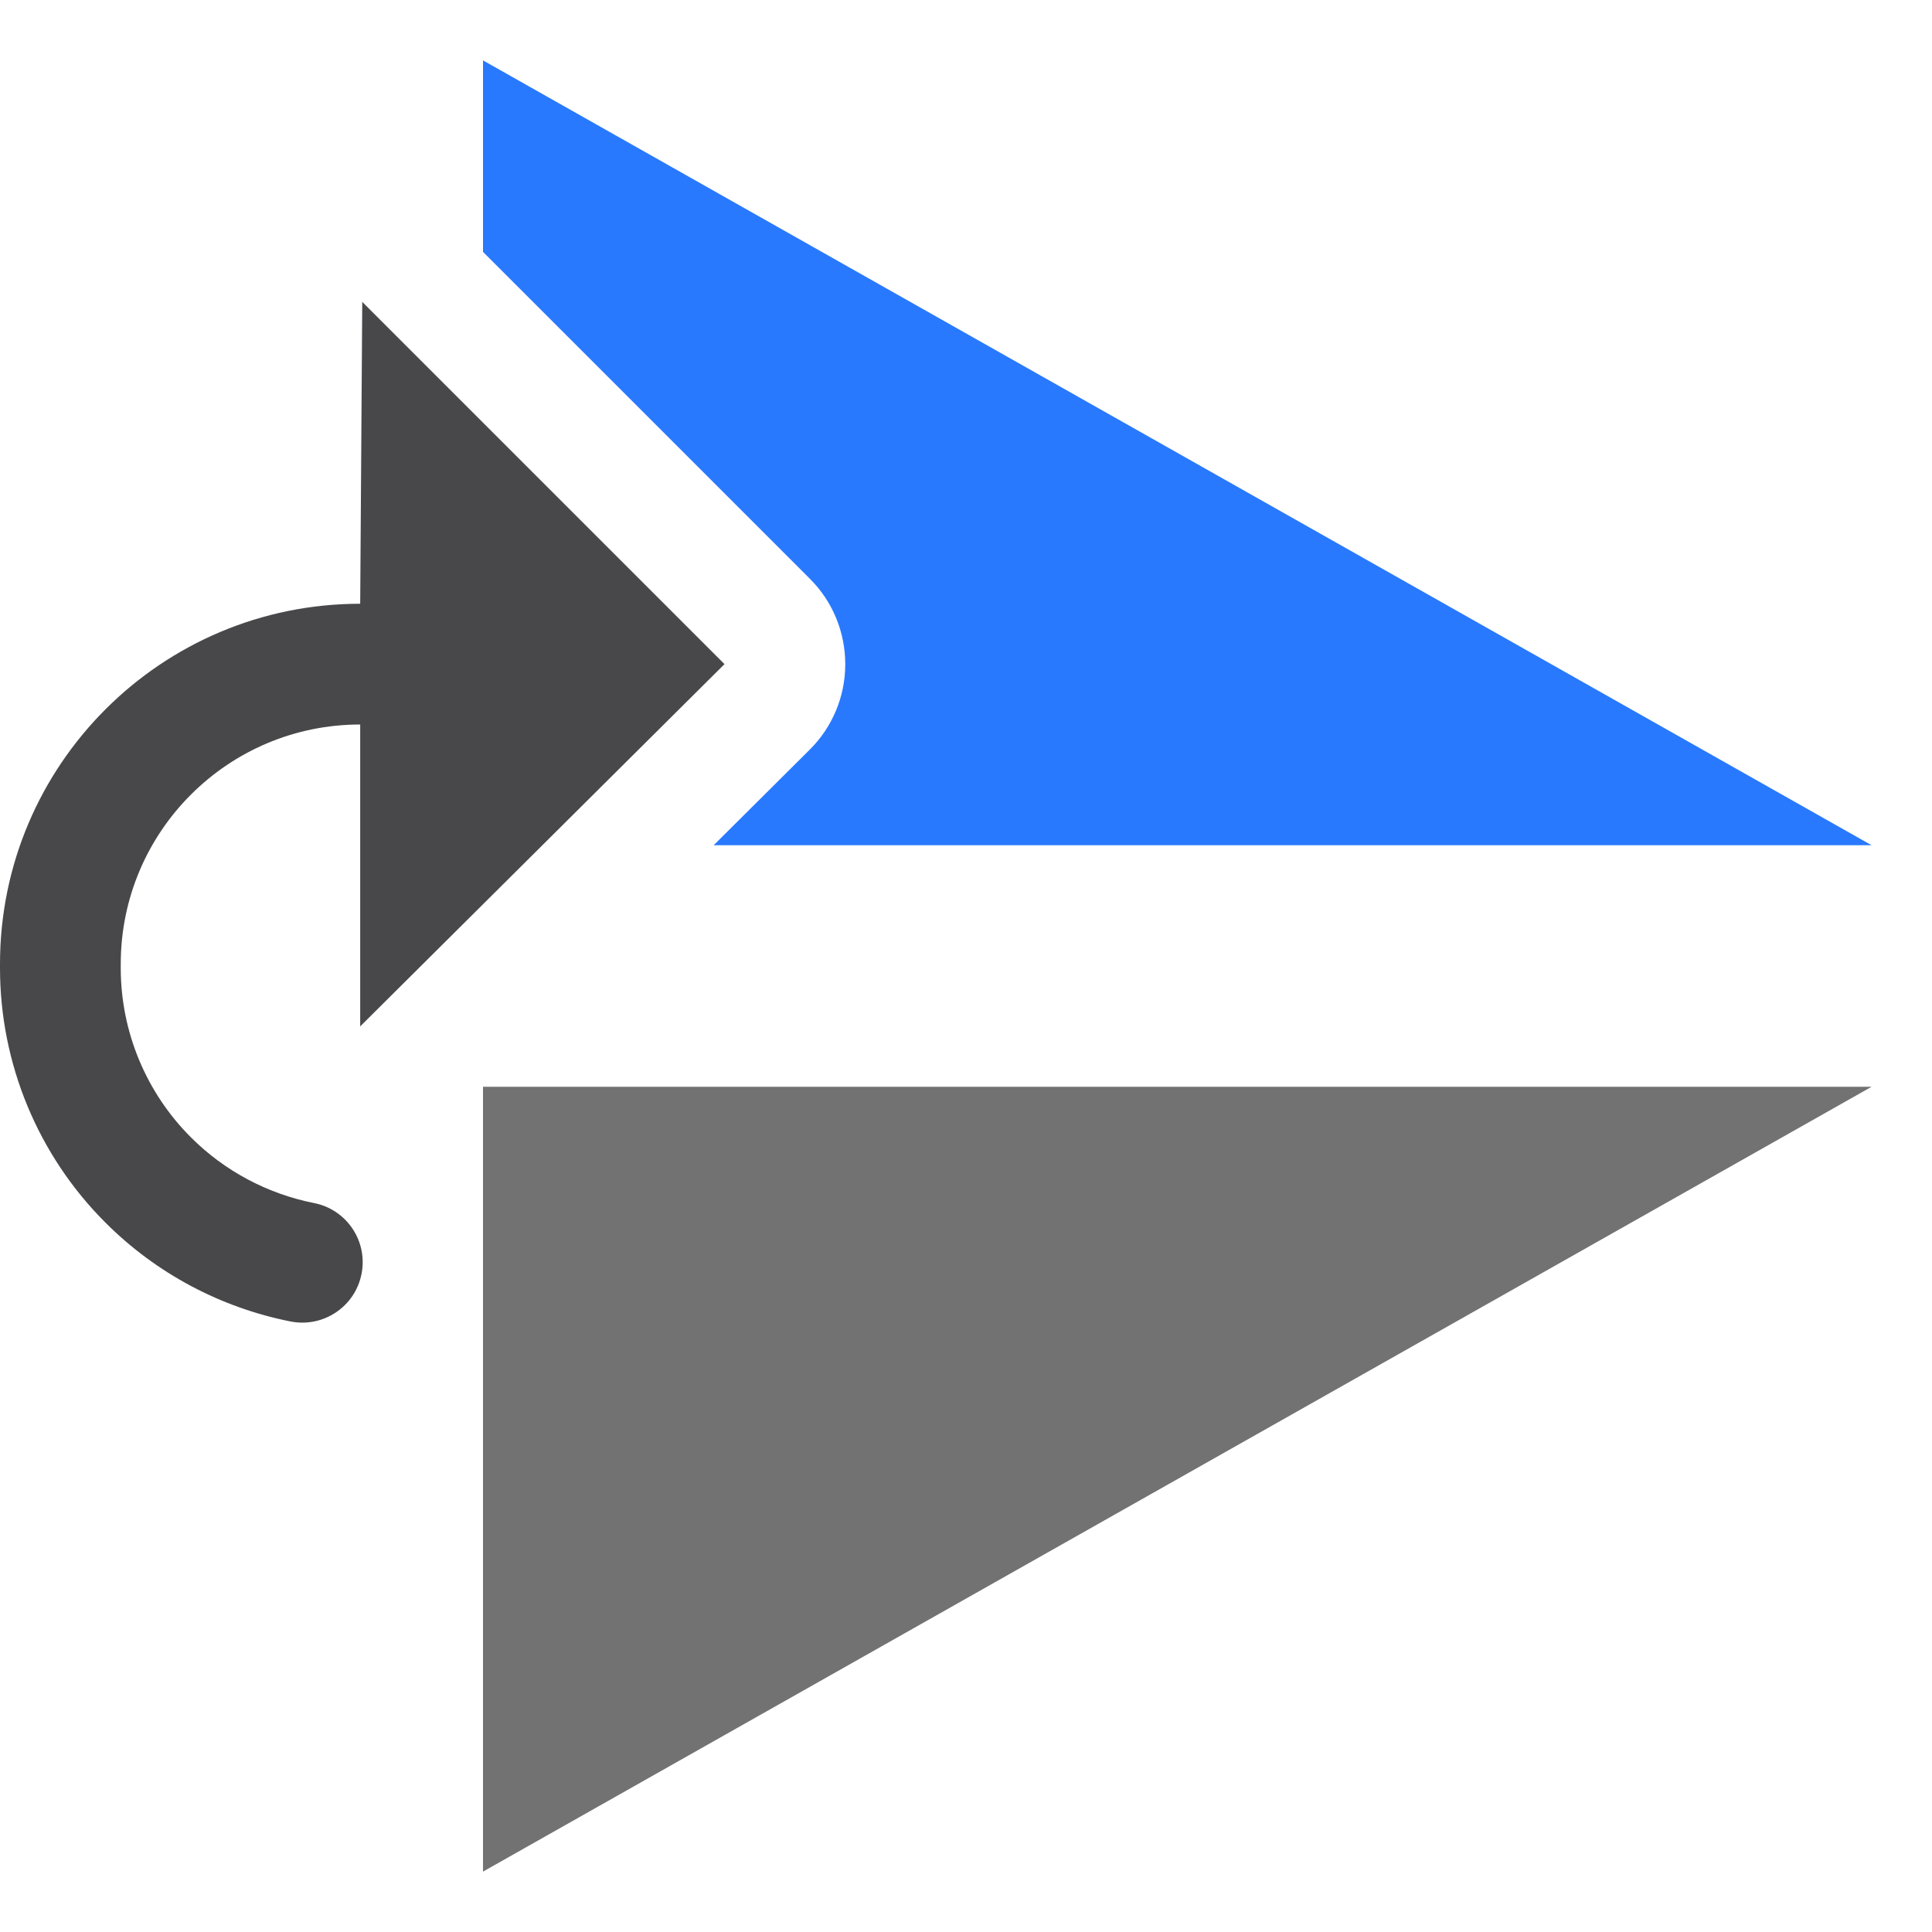
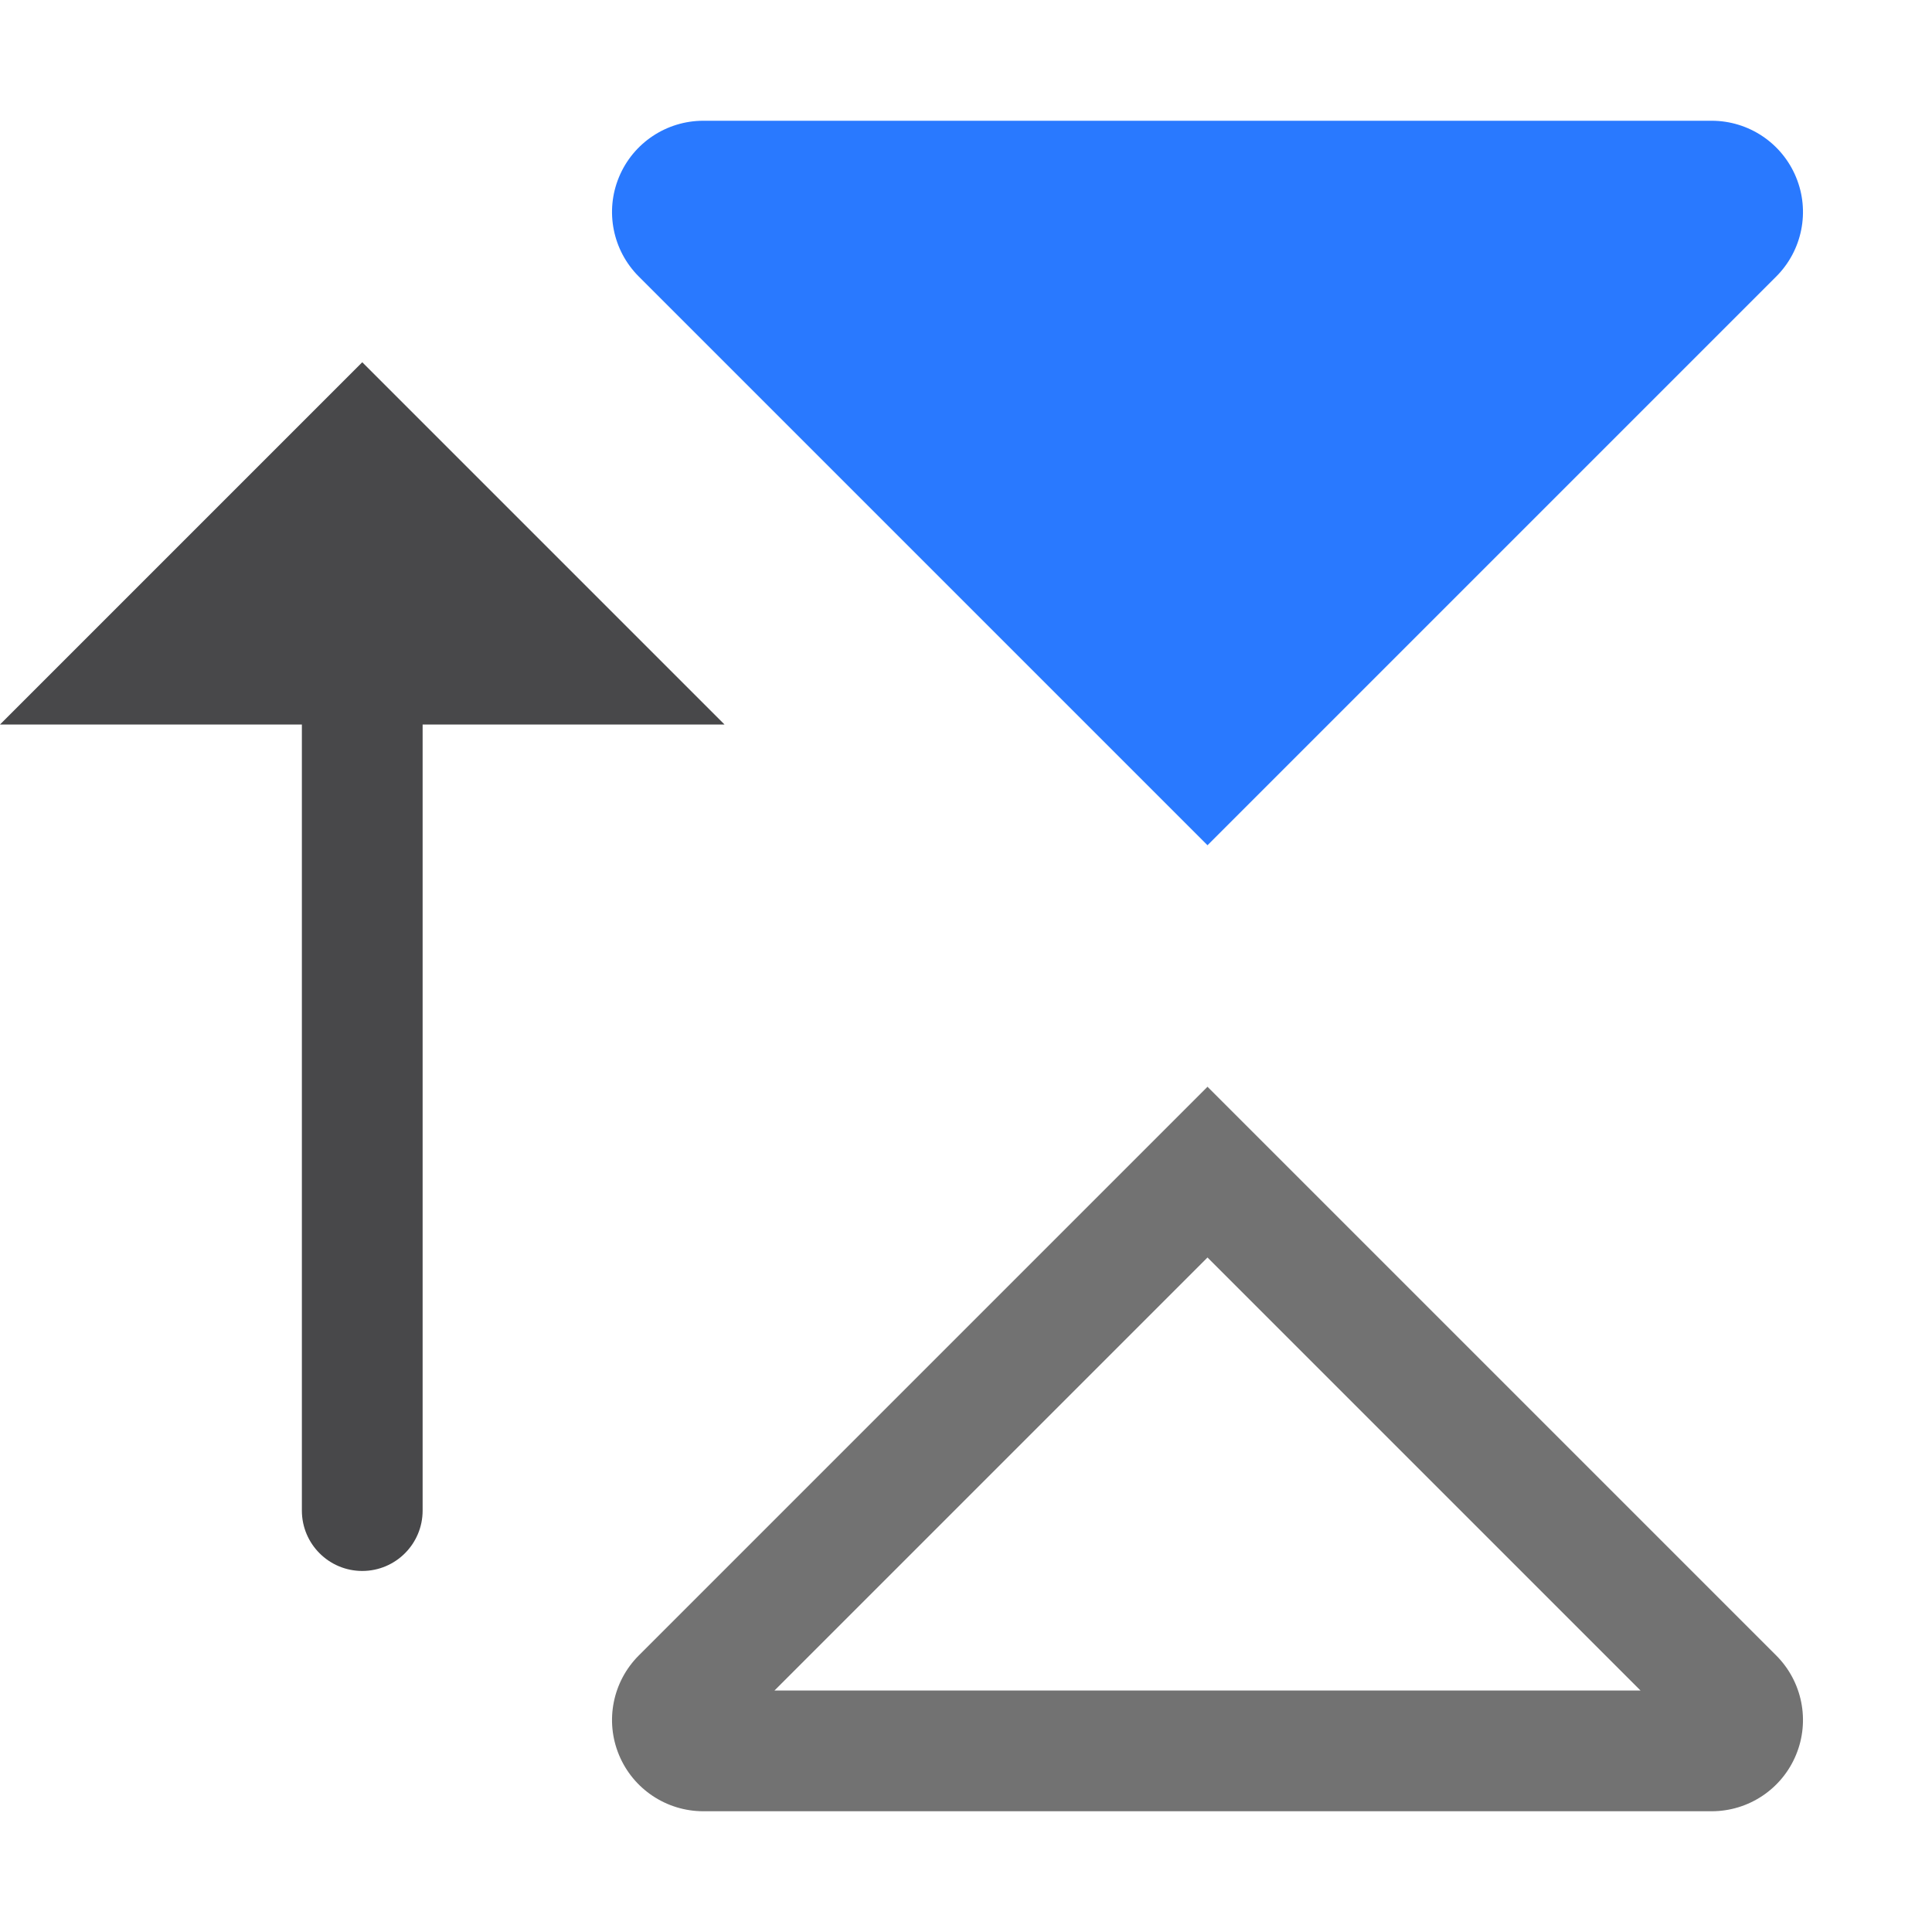
<svg xmlns="http://www.w3.org/2000/svg" width="100%" height="100%" viewBox="0 0 16 16" version="1.1" xml:space="preserve" style="fill-rule:evenodd;clip-rule:evenodd;stroke-linejoin:round;stroke-miterlimit:2;">
-   <g id="green">
-     <path d="M4,2.086L6.707,4.793C6.895,4.98 7,5.235 7,5.5L7,5.5L7,5.5L7,5.501C7,5.767 6.894,6.022 6.705,6.209L5.91,7L15.5,7L4,0.5L4,2.086Z" style="fill:rgb(41,121,255);" />
+   <g id="light">
+     <g id="green">
+       <path d="M5.825,1c-0.306,-0 -0.582,0.184 -0.699,0.467c-0.117,0.282 -0.052,0.607 0.164,0.823c1.764,1.764 4.71,4.71 4.71,4.71c0,0 2.946,-2.946 4.71,-4.71c0.216,-0.216 0.281,-0.541 0.164,-0.823c-0.117,-0.283 -0.393,-0.467 -0.699,-0.467c-2.26,0 -6.09,0 -8.35,0Z" style="fill:rgb(41,121,255);" />
+     </g>
+     <g id="red">
+         </g>
+     <g id="gray">
+       <path d="M5.825,15c-0.306,0 -0.582,-0.184 -0.699,-0.467c-0.117,-0.282 -0.052,-0.607 0.164,-0.823c1.764,-1.764 4.71,-4.71 4.71,-4.71c0,0 2.946,2.946 4.71,4.71c0.216,0.216 0.281,0.541 0.164,0.823c-0.117,0.283 -0.393,0.467 -0.699,0.467c-2.26,0 -6.09,0 -8.35,0Zm0.589,-1l7.172,0c-0,-0 -3.586,-3.586 -3.586,-3.586l-3.586,3.586Z" style="fill:rgb(114,114,114);" />
+     </g>
+     <g id="yellow">
+         </g>
+     <g id="icon">
+       <path d="M3.5,12.5l0,-6.5l2.5,-0l-3,-3l-3,3l2.5,-0l-0,6.51c-0,0.276 0.224,0.5 0.5,0.5c0.276,-0 0.5,-0.224 0.5,-0.5c0,-0.003 0,-0.007 -0,-0.01Z" style="fill:rgb(72,72,74);" />
+     </g>
  </g>
-   <g id="red">
+   <g id="menu">
    </g>
-   <g id="gray">
-     <path d="M4,15.5L4,9L15.5,9L4,15.5Z" style="fill:rgb(114,114,114);" />
-   </g>
-   <g id="yellow">
-     </g>
-   <g id="icon">
-     <path d="M2.983,8.5L2.983,6C1.888,6 1,6.888 1,7.983C1,7.983 1,8.017 1,8.017C1,8.543 1.209,9.047 1.581,9.419C1.861,9.699 2.217,9.887 2.6,9.963C2.871,10.016 3.048,10.279 2.994,10.55C2.941,10.821 2.678,10.997 2.407,10.944C1.831,10.83 1.296,10.548 0.874,10.126C0.314,9.567 0,8.808 0,8.017L0,7.983C0,6.336 1.336,5 2.983,5L3,2.5L6,5.5L2.983,8.5Z" style="fill:rgb(72,72,74);" />
-   </g>
</svg>
